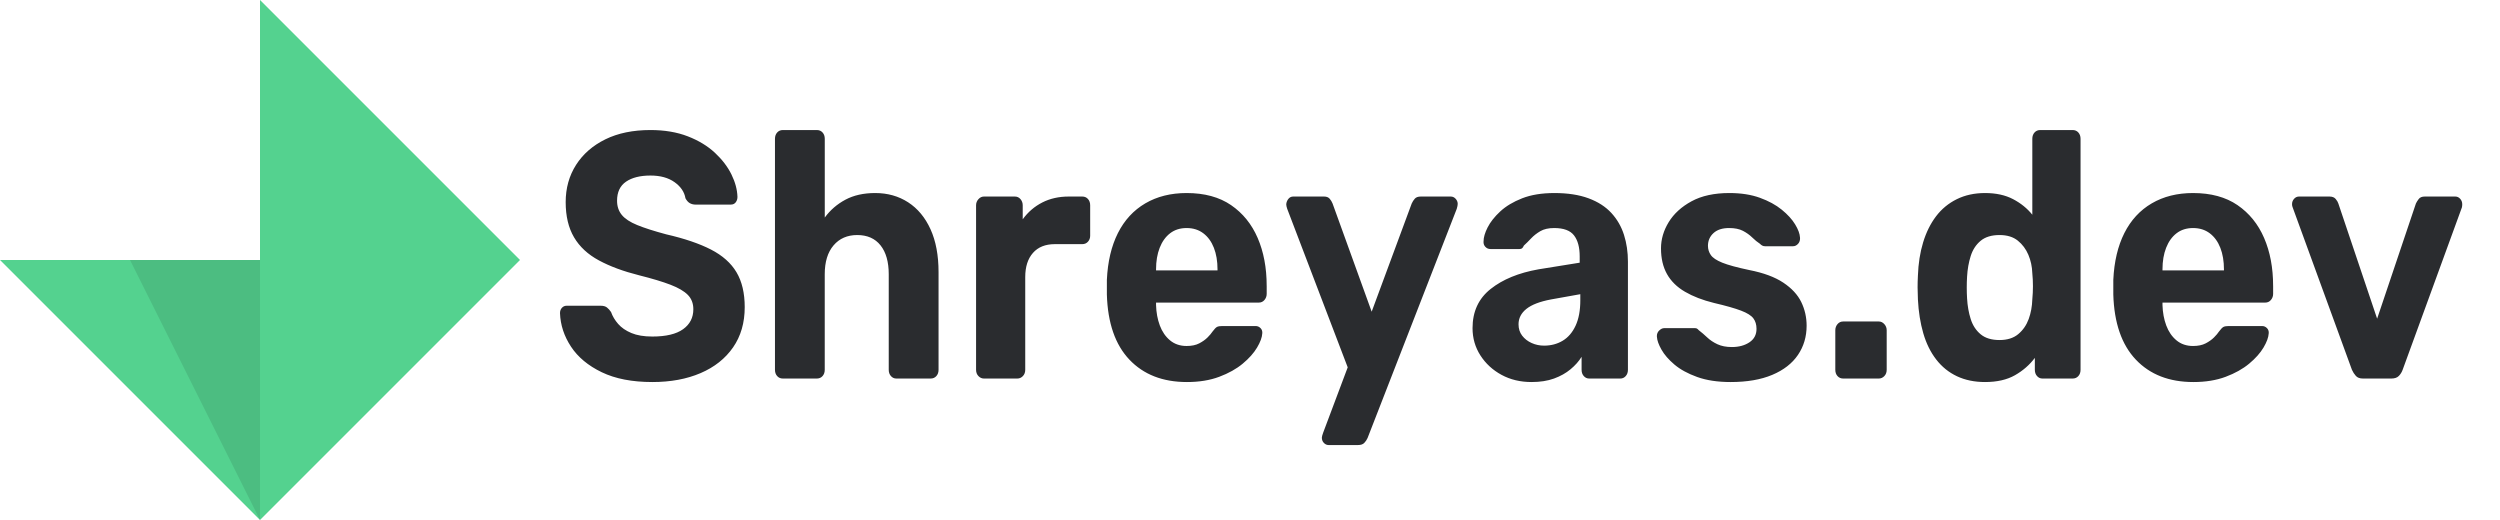
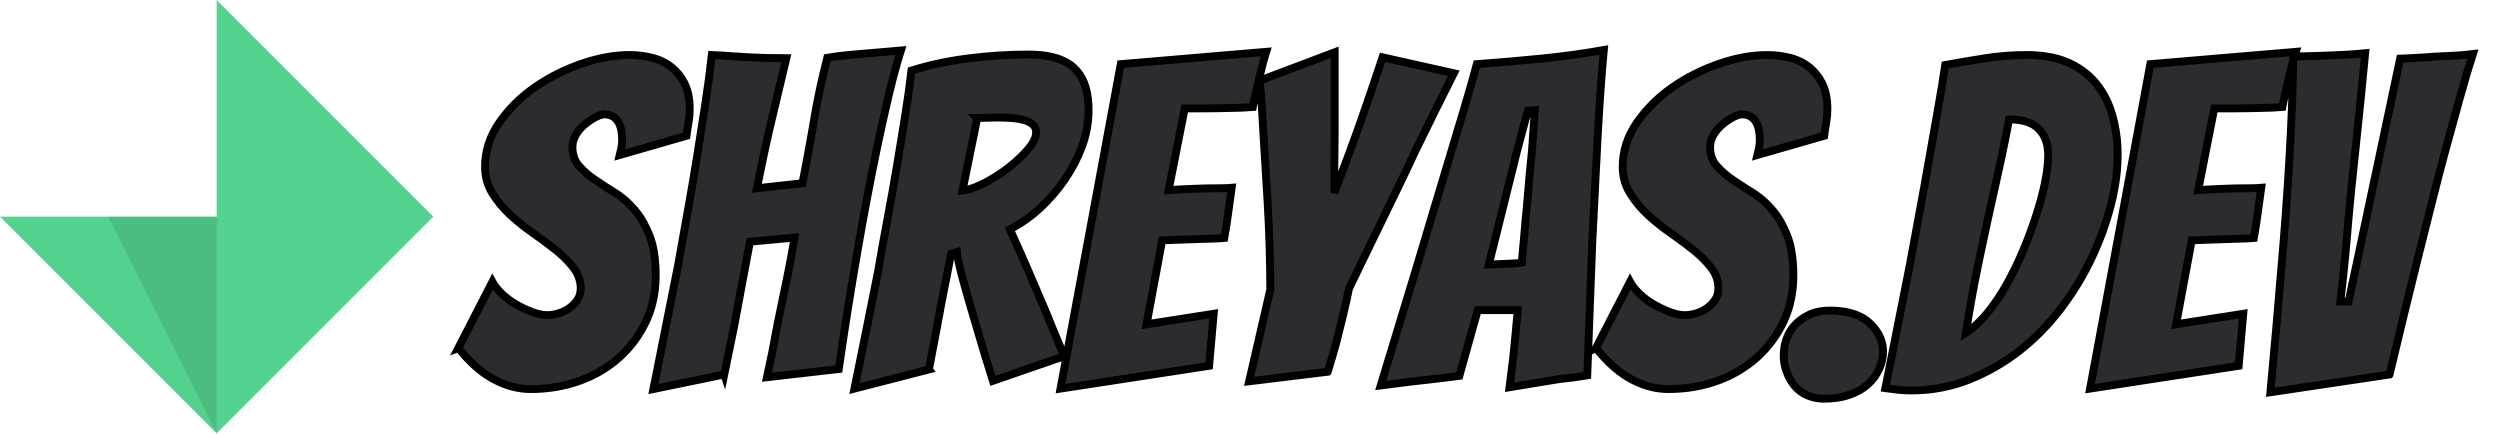
- <svg xmlns="http://www.w3.org/2000/svg" width="250" height="52">
+ <svg xmlns="http://www.w3.org/2000/svg" width="300" height="52">
  <g>
-     <rect fill="none" id="canvas_background" height="54" width="252" y="-1" x="-1" />
+     <rect x="-1" y="-1" width="302" height="54" id="canvas_background" fill="none" />
  </g>
  <g>
-     <path stroke="null" id="svg_1" d="m56.662,30.574l3.404,0q0.41,0 0.63,0.175q0.221,0.175 0.41,0.455q0.221,0.63 0.71,1.19q0.488,0.56 1.324,0.91q0.835,0.35 2.096,0.35q2.049,0 3.074,-0.735q1.024,-0.735 1.024,-1.995q0,-0.875 -0.551,-1.435q-0.552,-0.56 -1.734,-1.015q-1.182,-0.455 -3.137,-0.945q-2.364,-0.595 -4.018,-1.488q-1.655,-0.892 -2.49,-2.31q-0.836,-1.417 -0.836,-3.517q0,-2.1 1.04,-3.728q1.04,-1.627 2.931,-2.555q1.891,-0.927 4.507,-0.927q2.112,0 3.736,0.63q1.623,0.63 2.711,1.645q1.087,1.015 1.654,2.17q0.567,1.155 0.599,2.24q0,0.315 -0.173,0.542q-0.174,0.228 -0.489,0.228l-3.53,0q-0.315,0 -0.567,-0.14q-0.252,-0.14 -0.441,-0.49q-0.158,-0.945 -1.087,-1.61q-0.93,-0.665 -2.412,-0.665q-1.544,0 -2.442,0.612q-0.899,0.613 -0.899,1.908q0,0.84 0.473,1.417q0.473,0.578 1.544,1.015q1.072,0.438 2.9,0.928q2.742,0.63 4.476,1.522q1.734,0.893 2.553,2.275q0.82,1.383 0.82,3.483q0,2.345 -1.166,4.025q-1.166,1.68 -3.247,2.572q-2.08,0.893 -4.823,0.893q-3.026,0 -5.059,-0.98q-2.034,-0.98 -3.074,-2.555q-1.04,-1.575 -1.103,-3.36q0,-0.315 0.189,-0.525q0.189,-0.21 0.473,-0.21zm25.027,7.28l-3.404,0q-0.347,0 -0.567,-0.245q-0.221,-0.245 -0.221,-0.63l0,-23.1q0,-0.385 0.221,-0.63q0.221,-0.245 0.567,-0.245l3.404,0q0.347,0 0.567,0.245q0.221,0.245 0.221,0.63l0,7.875q0.82,-1.12 2.065,-1.785q1.245,-0.665 2.978,-0.665q1.86,0 3.294,0.927q1.434,0.928 2.238,2.695q0.803,1.768 0.803,4.288l0,9.765q0,0.385 -0.221,0.63q-0.221,0.245 -0.567,0.245l-3.436,0q-0.315,0 -0.536,-0.245q-0.221,-0.245 -0.221,-0.63l0,-9.555q0,-1.855 -0.82,-2.888q-0.82,-1.032 -2.333,-1.032q-1.481,0 -2.364,1.032q-0.883,1.033 -0.883,2.888l0,9.555q0,0.385 -0.221,0.63q-0.221,0.245 -0.567,0.245zm84.727,-5.04l3.057,0q0.126,0 0.205,0.035q0.078,0.035 0.204,0.175q0.41,0.315 0.836,0.717q0.425,0.403 1.024,0.683q0.599,0.28 1.45,0.28q1.04,0 1.75,-0.473q0.709,-0.472 0.709,-1.347q0,-0.63 -0.315,-1.05q-0.315,-0.42 -1.229,-0.77q-0.914,-0.35 -2.711,-0.77q-1.702,-0.42 -2.9,-1.12q-1.198,-0.7 -1.797,-1.768q-0.599,-1.067 -0.599,-2.572q0,-1.365 0.773,-2.625q0.772,-1.26 2.285,-2.083q1.513,-0.822 3.782,-0.822q1.734,0 3.042,0.472q1.308,0.473 2.19,1.19q0.883,0.718 1.34,1.47q0.457,0.753 0.488,1.313a0.936,1.039 0 0 1 0.004,0.094a0.655,0.727 0 0 1 -0.194,0.536q-0.221,0.245 -0.504,0.245l-2.805,0q-0.158,0 -0.284,-0.07q-0.126,-0.07 -0.221,-0.175q-0.378,-0.245 -0.772,-0.63q-0.394,-0.385 -0.93,-0.665q-0.536,-0.28 -1.387,-0.28q-1.009,0 -1.56,0.507q-0.552,0.508 -0.552,1.278a1.338,1.486 0 0 0 0.284,0.91q0.284,0.42 1.151,0.77q0.866,0.35 2.695,0.735q2.143,0.42 3.404,1.26q1.261,0.84 1.797,1.942q0.536,1.103 0.536,2.363q0,1.645 -0.866,2.922q-0.867,1.278 -2.569,1.995q-1.702,0.718 -4.161,0.718q-1.954,0 -3.356,-0.508q-1.403,-0.507 -2.269,-1.242q-0.867,-0.735 -1.292,-1.488q-0.426,-0.752 -0.457,-1.277a0.834,0.926 0 0 1 -0.004,-0.084a0.626,0.695 0 0 1 0.224,-0.546q0.252,-0.245 0.504,-0.245zm-30.606,11.69l-2.963,0q-0.252,0 -0.457,-0.21q-0.205,-0.21 -0.205,-0.525q0,-0.07 0.032,-0.193q0.032,-0.122 0.095,-0.297l2.459,-6.545l-6.052,-15.855q-0.095,-0.28 -0.095,-0.455a0.838,0.931 0 0 1 0.221,-0.543q0.189,-0.227 0.473,-0.227l3.089,0q0.378,0 0.567,0.227a1.505,1.671 0 0 1 0.284,0.473l3.909,10.815l4.003,-10.815q0.126,-0.28 0.315,-0.49q0.189,-0.21 0.599,-0.21l2.994,0q0.284,0 0.489,0.227q0.204,0.228 0.204,0.508q0,0.175 -0.095,0.49l-8.92,22.925q-0.126,0.28 -0.331,0.49q-0.205,0.21 -0.615,0.21l0,0zm18.03,-17.57l4.129,-0.665l0,-0.63q0,-1.365 -0.567,-2.1q-0.567,-0.735 -1.986,-0.735q-0.851,0 -1.387,0.315q-0.536,0.315 -0.914,0.717q-0.378,0.403 -0.725,0.718q-0.095,0.21 -0.189,0.28q-0.095,0.07 -0.252,0.07l-2.9,0q-0.315,0 -0.52,-0.228a0.568,0.631 0 0 1 -0.177,-0.46a0.672,0.746 0 0 1 0.004,-0.082q0,-0.595 0.41,-1.4q0.41,-0.805 1.261,-1.593q0.851,-0.787 2.191,-1.312q1.339,-0.525 3.23,-0.525q1.986,0 3.404,0.525q1.418,0.525 2.286,1.47q0.866,0.945 1.261,2.187q0.394,1.243 0.394,2.678l0,10.815q0,0.385 -0.221,0.63q-0.221,0.245 -0.536,0.245l-3.12,0q-0.315,0 -0.536,-0.245q-0.221,-0.245 -0.221,-0.63l0,-1.295q-0.41,0.665 -1.103,1.242q-0.693,0.578 -1.654,0.928q-0.962,0.35 -2.254,0.35q-1.671,0 -2.994,-0.718q-1.324,-0.717 -2.112,-1.942q-0.788,-1.225 -0.788,-2.73q0,-2.485 1.813,-3.92q1.812,-1.435 4.775,-1.96l-0,0zm49.392,-5.46l0,-7.595q0,-0.385 0.221,-0.63q0.221,-0.245 0.567,-0.245l3.247,0q0.347,0 0.567,0.245q0.221,0.245 0.221,0.63l0,23.1q0,0.385 -0.221,0.63q-0.221,0.245 -0.567,0.245l-3.026,0q-0.315,0 -0.536,-0.245q-0.221,-0.245 -0.221,-0.63l0,-1.19q-0.788,1.05 -1.986,1.732q-1.198,0.683 -2.994,0.683q-1.576,0 -2.805,-0.578q-1.229,-0.577 -2.08,-1.68q-0.851,-1.102 -1.292,-2.625q-0.441,-1.522 -0.536,-3.377q-0.032,-0.665 -0.032,-1.208q0,-0.542 0.032,-1.172q0.063,-1.82 0.521,-3.325q0.457,-1.505 1.292,-2.608q0.835,-1.102 2.08,-1.715q1.245,-0.612 2.821,-0.612q1.639,0 2.805,0.612q1.166,0.613 1.923,1.558zm-76.563,7.105l0,0.805q0,0.35 -0.221,0.612q-0.221,0.263 -0.567,0.263l-10.276,0l0,0.087l0,0.158q0.032,1.12 0.378,2.047q0.347,0.928 1.025,1.488q0.677,0.56 1.654,0.56q0.756,0 1.261,-0.263q0.504,-0.262 0.836,-0.595q0.331,-0.332 0.488,-0.577q0.284,-0.385 0.457,-0.473q0.173,-0.087 0.52,-0.087l3.341,0q0.284,0 0.489,0.21a0.522,0.58 0 0 1 0.177,0.443a0.67,0.744 0 0 1 -0.004,0.082q-0.032,0.595 -0.52,1.417q-0.489,0.823 -1.435,1.61q-0.946,0.788 -2.348,1.313q-1.403,0.525 -3.231,0.525q-3.625,0 -5.752,-2.24q-2.128,-2.24 -2.254,-6.51l0,-0.753l0,-0.717q0.126,-2.73 1.103,-4.673q0.977,-1.942 2.742,-2.975q1.765,-1.032 4.129,-1.032q2.679,0 4.444,1.207q1.765,1.208 2.664,3.29q0.898,2.083 0.898,4.778zm100.644,0l0,0.805q0,0.35 -0.221,0.612q-0.221,0.263 -0.567,0.263l-10.276,0l0,0.087l0,0.158q0.032,1.12 0.378,2.047q0.347,0.928 1.025,1.488q0.677,0.56 1.654,0.56q0.756,0 1.261,-0.263q0.504,-0.262 0.836,-0.595q0.331,-0.332 0.488,-0.577q0.284,-0.385 0.457,-0.473q0.173,-0.087 0.52,-0.087l3.341,0q0.284,0 0.489,0.21a0.522,0.58 0 0 1 0.177,0.443a0.67,0.744 0 0 1 -0.004,0.082q-0.032,0.595 -0.52,1.417q-0.489,0.823 -1.435,1.61q-0.946,0.788 -2.348,1.313q-1.403,0.525 -3.231,0.525q-3.625,0 -5.752,-2.24q-2.128,-2.24 -2.254,-6.51l0,-0.753l0,-0.717q0.126,-2.73 1.103,-4.673q0.977,-1.942 2.742,-2.975q1.765,-1.032 4.129,-1.032q2.679,0 4.444,1.207q1.765,1.208 2.664,3.29q0.898,2.083 0.898,4.778zm11.82,9.275l-2.837,0q-0.473,0 -0.709,-0.263q-0.237,-0.262 -0.394,-0.612l-5.926,-16.24q-0.063,-0.14 -0.063,-0.315q0,-0.315 0.205,-0.543q0.204,-0.227 0.488,-0.227l3.057,0q0.41,0 0.615,0.245q0.204,0.245 0.267,0.455l3.877,11.515l3.877,-11.515q0.095,-0.21 0.284,-0.455q0.189,-0.245 0.599,-0.245l3.057,0q0.284,0 0.489,0.227q0.204,0.228 0.204,0.543q0,0.175 -0.032,0.315l-5.926,16.24q-0.126,0.35 -0.378,0.612q-0.252,0.263 -0.756,0.263l0,0zm-137.397,0l-3.341,0q-0.315,0 -0.551,-0.245q-0.237,-0.245 -0.237,-0.63l0,-16.45q0,-0.35 0.237,-0.613q0.236,-0.262 0.551,-0.262l3.089,0q0.347,0 0.567,0.262q0.221,0.263 0.221,0.613l0,1.4q0.788,-1.085 1.954,-1.68q1.166,-0.595 2.648,-0.595l1.355,0q0.347,0 0.567,0.245q0.221,0.245 0.221,0.63l0,3.045q0,0.35 -0.221,0.595q-0.221,0.245 -0.567,0.245l-2.742,0q-1.418,0 -2.19,0.875q-0.773,0.875 -0.773,2.415l0,9.275q0,0.385 -0.236,0.63q-0.237,0.245 -0.552,0.245l0,0zm98.217,-3.85q1.166,0 1.876,-0.595q0.709,-0.595 1.04,-1.505q0.331,-0.91 0.362,-1.96q0.063,-0.665 0.063,-1.33q0,-0.665 -0.063,-1.295q-0.032,-0.98 -0.394,-1.838q-0.363,-0.857 -1.056,-1.417q-0.693,-0.56 -1.828,-0.56q-1.198,0 -1.891,0.577q-0.693,0.578 -0.992,1.523q-0.3,0.945 -0.363,2.065q-0.063,1.085 0,2.17q0.063,1.12 0.363,2.065q0.299,0.945 0.992,1.522q0.693,0.578 1.891,0.578l0,0zm-12.072,3.85l-3.562,0q-0.347,0 -0.567,-0.245q-0.221,-0.245 -0.221,-0.63l0,-3.955q0,-0.35 0.221,-0.613q0.221,-0.262 0.567,-0.262l3.562,0q0.315,0 0.552,0.262q0.236,0.263 0.236,0.613l0,3.955q0,0.385 -0.236,0.63q-0.237,0.245 -0.552,0.245zm-29.85,-7.84l0,-0.595l-2.931,0.525q-1.671,0.315 -2.459,0.945q-0.788,0.63 -0.788,1.54q0,0.665 0.363,1.137q0.362,0.473 0.946,0.735q0.583,0.263 1.245,0.263q1.04,0 1.86,-0.49q0.82,-0.49 1.292,-1.505q0.473,-1.015 0.473,-2.555zm-42.426,-3.08l0,0.105l6.146,0l0,-0.105q0,-1.225 -0.362,-2.153q-0.363,-0.927 -1.056,-1.452q-0.693,-0.525 -1.671,-0.525q-0.977,0 -1.654,0.525q-0.678,0.525 -1.04,1.452q-0.363,0.928 -0.363,2.153zm100.644,0l0,0.105l6.146,0l0,-0.105q0,-1.225 -0.362,-2.153q-0.363,-0.927 -1.056,-1.452q-0.693,-0.525 -1.671,-0.525q-0.977,0 -1.654,0.525q-0.678,0.525 -1.04,1.452q-0.363,0.928 -0.363,2.153z" fill-rule="nonzero" fill="#2A2C2F" />
-     <polygon id="svg_2" points="0 26 26 52 52 26 26 0 26 26" fill="#54D28F" />
-     <polygon id="svg_3" opacity="0.1" points="26 26 26 52 13 26" fill="#000" />
+     <g stroke="#000" id="svgGroup" stroke-linecap="round" fill-rule="evenodd" font-size="9pt" stroke-width="0.25mm" fill="none">
+       <path stroke="null" fill="#2A2C2F" d="m86.908,44.937l-8.501,1.752q1.546,-7.667 2.981,-14.951a1947.27,1931.751 0 0 1 0.859,-4.821a2182.081,2164.69 0 0 1 0.3,-1.668q0.607,-3.368 1.132,-6.654a854.748,847.936 0 0 0 0.876,-5.603a778.812,772.605 0 0 0 0.118,-0.777q0.469,-3.094 0.745,-5.613q1.27,0.055 2.346,0.137q1.076,0.082 2.125,0.137q1.049,0.055 2.125,0.082q1.076,0.027 2.346,0.027q-0.938,3.888 -1.849,7.777q-0.911,3.888 -1.684,7.831l5.465,-0.602a257.861,255.805 0 0 0 1.066,-5.694a231.649,229.802 0 0 0 0.314,-1.836a89.235,88.524 0 0 1 1.128,-5.601a101.095,100.289 0 0 1 0.473,-1.929q1.27,-0.219 2.815,-0.356q1.546,-0.137 2.871,-0.246a428.613,425.197 0 0 0 0.936,-0.079q0.365,-0.031 0.69,-0.059a205.304,203.668 0 0 0 0.61,-0.054l0.911,-0.082a70.898,70.333 0 0 0 -0.844,2.92a89.169,88.458 0 0 0 -0.619,2.474a260.771,258.692 0 0 0 -1.187,5.295a288.015,285.72 0 0 0 -0.166,0.784q-0.662,3.149 -1.27,6.38q-0.607,3.231 -1.104,6.134q-1.214,6.955 -2.263,14.239l-8.612,0.986a166.844,165.514 0 0 0 1.2,-6.017a152.6,151.383 0 0 0 0.07,-0.391q0.552,-2.629 1.132,-5.476q0.58,-2.848 0.911,-4.874l-5.355,0.493q-0.332,1.788 -0.766,4.062a1258.592,1248.561 0 0 1 -0.144,0.758q-0.524,2.738 -0.966,5.203l-1.214,5.915zm199.84,0l-14.298,2.136q0.718,-7.667 1.325,-15.06q0.276,-3.067 0.524,-6.462q0.248,-3.395 0.442,-6.709a292.675,290.343 0 0 0 0.275,-5.631a263.509,261.409 0 0 0 0.029,-0.777q0.11,-3.094 0.166,-5.668q1.325,0 2.843,-0.055q1.518,-0.055 2.76,-0.11a60.141,59.661 0 0 0 0.881,-0.045q0.432,-0.026 0.811,-0.055a29.603,29.367 0 0 0 0.433,-0.037l0.883,-0.082q-0.607,6.353 -1.049,10.433q-0.395,3.65 -0.636,6.072a336.416,333.734 0 0 0 -0.054,0.554q-0.248,2.547 -0.442,4.901q-0.193,2.355 -0.414,4.381a684.141,678.688 0 0 1 -0.158,1.435q-0.124,1.125 -0.228,2.015l0.994,0l6.183,-29.135q1.491,-0.055 3.036,-0.164a64.583,64.068 0 0 1 2.147,-0.133a74.143,73.552 0 0 1 0.751,-0.031q1.518,-0.055 2.788,-0.219q-0.773,2.41 -1.573,5.312a3980.846,3949.119 0 0 0 -1.232,4.477a4433.105,4397.774 0 0 0 -0.424,1.547q-0.856,3.122 -1.656,6.353a795.644,789.303 0 0 1 -1.38,5.486a717.802,712.082 0 0 1 -0.193,0.757q-1.767,7.065 -3.533,14.513zm-231.748,-3.176l4.085,-7.941q0.386,0.712 1.159,1.451q0.773,0.739 1.739,1.287a13.355,13.248 0 0 0 1.57,0.763a11.95,11.855 0 0 0 0.363,0.141a6.586,6.533 0 0 0 0.75,0.23q0.529,0.126 0.989,0.126a4.417,4.382 0 0 0 0.936,-0.103a5.387,5.344 0 0 0 0.444,-0.116q0.718,-0.219 1.325,-0.657a3.821,3.791 0 0 0 0.683,-0.626a3.339,3.312 0 0 0 0.283,-0.387q0.359,-0.575 0.359,-1.342a3.952,3.92 0 0 0 -0.751,-2.294a4.92,4.88 0 0 0 -0.105,-0.143a11.402,11.311 0 0 0 -1.231,-1.361a14.102,13.99 0 0 0 -0.894,-0.775a51.125,50.717 0 0 0 -1.85,-1.406a60.417,59.935 0 0 0 -0.91,-0.648a25.902,25.695 0 0 1 -2.378,-1.869a23.386,23.199 0 0 1 -0.354,-0.321q-1.242,-1.15 -2.125,-2.574q-0.883,-1.424 -0.883,-3.176q0,-2.848 1.711,-5.312q1.711,-2.464 4.278,-4.244q2.567,-1.78 5.603,-2.82a20.054,19.894 0 0 1 3.043,-0.797a15.445,15.322 0 0 1 2.699,-0.244q1.491,0 2.815,0.356a6.302,6.251 0 0 1 1.576,0.651a5.58,5.536 0 0 1 0.715,0.499a5.773,5.727 0 0 1 1.433,1.776a6.728,6.675 0 0 1 0.112,0.223a5.488,5.444 0 0 1 0.407,1.216q0.173,0.808 0.173,1.796q0,0.767 -0.138,1.533a29.888,29.649 0 0 0 -0.162,1.001a36.044,35.757 0 0 0 -0.086,0.642l-8.005,2.3q0.11,-0.438 0.193,-0.876q0.083,-0.438 0.083,-0.876a7.51,7.45 0 0 0 -0.043,-0.831q-0.115,-1.014 -0.536,-1.552a1.94,1.924 0 0 0 -0.619,-0.529q-0.398,-0.21 -0.899,-0.21a1.514,1.502 0 0 0 -0.342,0.042q-0.322,0.075 -0.721,0.28a4.975,4.935 0 0 0 -0.013,0.006q-0.635,0.329 -1.27,0.849q-0.635,0.52 -1.076,1.232q-0.442,0.712 -0.442,1.533a3.881,3.85 0 0 0 0.138,1.049a3.045,3.021 0 0 0 0.607,1.142a8.778,8.708 0 0 0 1.042,1.027a11.11,11.021 0 0 0 0.808,0.616a46.398,46.029 0 0 0 1.456,0.969a55.76,55.316 0 0 0 0.946,0.591a10.124,10.043 0 0 1 1.873,1.489a11.918,11.823 0 0 1 0.528,0.565a9.456,9.38 0 0 1 1.114,1.591a12.765,12.663 0 0 1 0.735,1.558a9.694,9.617 0 0 1 0.482,1.702q0.165,0.854 0.226,1.847a20.421,20.258 0 0 1 0.037,1.242a13.908,13.797 0 0 1 -0.419,3.439a11.921,11.826 0 0 1 -0.768,2.119q-1.187,2.492 -3.202,4.299a14.102,13.99 0 0 1 -4.242,2.601a16.218,16.089 0 0 1 -0.506,0.192q-2.733,0.986 -5.879,0.986q-2.208,0 -4.416,-1.177q-1.915,-1.021 -3.705,-3.092a20.509,20.346 0 0 1 -0.546,-0.659zm136.52,0l4.085,-7.941q0.386,0.712 1.159,1.451q0.773,0.739 1.739,1.287a13.355,13.248 0 0 0 1.57,0.763a11.95,11.855 0 0 0 0.363,0.141a6.586,6.533 0 0 0 0.75,0.23q0.529,0.126 0.989,0.126a4.417,4.382 0 0 0 0.936,-0.103a5.387,5.344 0 0 0 0.444,-0.116q0.718,-0.219 1.325,-0.657a3.821,3.791 0 0 0 0.683,-0.626a3.339,3.312 0 0 0 0.283,-0.387q0.359,-0.575 0.359,-1.342a3.952,3.92 0 0 0 -0.751,-2.294a4.92,4.88 0 0 0 -0.105,-0.143a11.402,11.311 0 0 0 -1.231,-1.361a14.102,13.99 0 0 0 -0.894,-0.775a51.125,50.717 0 0 0 -1.85,-1.406a60.417,59.935 0 0 0 -0.91,-0.648a25.902,25.695 0 0 1 -2.378,-1.869a23.386,23.199 0 0 1 -0.354,-0.321q-1.242,-1.15 -2.125,-2.574q-0.883,-1.424 -0.883,-3.176q0,-2.848 1.711,-5.312q1.711,-2.464 4.278,-4.244q2.567,-1.78 5.603,-2.82a20.054,19.894 0 0 1 3.043,-0.797a15.445,15.322 0 0 1 2.699,-0.244q1.491,0 2.815,0.356a6.302,6.251 0 0 1 1.576,0.651a5.58,5.536 0 0 1 0.715,0.499a5.773,5.727 0 0 1 1.433,1.776a6.728,6.675 0 0 1 0.112,0.223a5.488,5.444 0 0 1 0.407,1.216q0.173,0.808 0.173,1.796q0,0.767 -0.138,1.533a29.888,29.649 0 0 0 -0.162,1.001a36.044,35.757 0 0 0 -0.086,0.642l-8.005,2.3q0.11,-0.438 0.193,-0.876q0.083,-0.438 0.083,-0.876a7.51,7.45 0 0 0 -0.043,-0.831q-0.115,-1.014 -0.536,-1.552a1.94,1.924 0 0 0 -0.619,-0.529q-0.398,-0.21 -0.899,-0.21a1.514,1.502 0 0 0 -0.342,0.042q-0.322,0.075 -0.721,0.28a4.975,4.935 0 0 0 -0.013,0.006q-0.635,0.329 -1.27,0.849q-0.635,0.52 -1.076,1.232q-0.442,0.712 -0.442,1.533a3.881,3.85 0 0 0 0.138,1.049a3.045,3.021 0 0 0 0.607,1.142a8.778,8.708 0 0 0 1.042,1.027a11.11,11.021 0 0 0 0.808,0.616a46.398,46.029 0 0 0 1.456,0.969a55.76,55.316 0 0 0 0.946,0.591a10.124,10.043 0 0 1 1.873,1.489a11.918,11.823 0 0 1 0.528,0.565a9.456,9.38 0 0 1 1.114,1.591a12.765,12.663 0 0 1 0.735,1.558a9.694,9.617 0 0 1 0.482,1.702q0.165,0.854 0.226,1.847a20.421,20.258 0 0 1 0.037,1.242a13.908,13.797 0 0 1 -0.419,3.439a11.921,11.826 0 0 1 -0.768,2.119q-1.187,2.492 -3.202,4.299a14.102,13.99 0 0 1 -4.242,2.601a16.218,16.089 0 0 1 -0.506,0.192q-2.733,0.986 -5.879,0.986q-2.208,0 -4.416,-1.177q-1.915,-1.021 -3.705,-3.092a20.509,20.346 0 0 1 -0.546,-0.659zm-80.046,2.574l-8.943,2.3q1.491,-7.284 2.871,-14.239q0.497,-2.957 1.104,-6.161q0.607,-3.204 1.132,-6.353a1034.045,1025.804 0 0 0 0.755,-4.6a926.01,918.63 0 0 0 0.238,-1.479q0.469,-2.93 0.745,-5.34a37.2,36.904 0 0 1 4.562,-1.11a43.826,43.477 0 0 1 2.228,-0.341q3.643,-0.466 7.232,-0.466a15.427,15.304 0 0 1 1.451,0.064q0.718,0.068 1.327,0.206a7.176,7.118 0 0 1 0.783,0.223q1.408,0.493 2.208,1.396q0.8,0.904 1.132,2.108a9.198,9.125 0 0 1 0.268,1.442a11.899,11.804 0 0 1 0.063,1.241q0,2.191 -0.773,4.299q-0.773,2.108 -2.07,3.998q-1.297,1.889 -2.981,3.45a16.148,16.02 0 0 1 -3.256,2.357a15.055,14.935 0 0 1 -0.36,0.19q0.994,2.191 2.125,4.792q1.132,2.601 2.125,4.956q1.104,2.738 2.263,5.476l-8.557,2.957q-1.104,-3.505 -1.987,-6.572a158.719,157.454 0 0 1 -0.724,-2.434a173.013,171.634 0 0 1 -0.049,-0.167q-0.386,-1.342 -0.718,-2.547q-0.331,-1.205 -0.552,-2.163a19.943,19.784 0 0 1 -0.121,-0.564q-0.117,-0.582 -0.155,-0.997l-0.718,0.219a328.359,325.742 0 0 1 -0.268,1.399q-0.12,0.618 -0.253,1.295a586.974,582.296 0 0 1 -0.28,1.413q-0.469,2.355 -0.856,4.545q-0.497,2.574 -0.994,5.203zm33.619,-0.438l-17.831,2.738l7.232,-38.937l17.445,-1.479q-0.386,1.205 -0.662,2.464a53.759,53.33 0 0 0 -0.462,1.884a59.32,58.847 0 0 0 -0.063,0.279q-0.213,0.965 -0.366,1.748a48.165,47.781 0 0 0 -0.048,0.251q-0.422,0.042 -1.121,0.068a43.892,43.542 0 0 1 -0.453,0.015q-1.021,0.027 -2.181,0.055q-1.159,0.027 -2.346,0.027l-2.07,0l-1.932,9.803q1.711,-0.11 3.202,-0.164q1.214,-0.055 2.484,-0.055a47.653,47.274 0 0 0 0.593,-0.004q0.828,-0.01 1.284,-0.051q-0.221,1.533 -0.414,3.012q-0.193,1.479 -0.469,3.012q-0.552,0.055 -1.794,0.082q-1.242,0.027 -2.512,0.082q-1.435,0.055 -3.147,0.11l-1.877,10.077l8.06,-1.26l-0.552,6.243zm123.547,0l-17.831,2.738l7.232,-38.937l17.445,-1.479q-0.386,1.205 -0.662,2.464a53.759,53.33 0 0 0 -0.462,1.884a59.32,58.847 0 0 0 -0.063,0.279q-0.213,0.965 -0.366,1.748a48.165,47.781 0 0 0 -0.048,0.251q-0.422,0.042 -1.121,0.068a43.892,43.542 0 0 1 -0.453,0.015q-1.021,0.027 -2.181,0.055q-1.159,0.027 -2.346,0.027l-2.07,0l-1.932,9.803q1.711,-0.11 3.202,-0.164q1.214,-0.055 2.484,-0.055a47.653,47.274 0 0 0 0.593,-0.004q0.828,-0.01 1.284,-0.051q-0.221,1.533 -0.414,3.012q-0.193,1.479 -0.469,3.012q-0.552,0.055 -1.794,0.082q-1.242,0.027 -2.512,0.082q-1.435,0.055 -3.147,0.11l-1.877,10.077l8.06,-1.26l-0.552,6.243zm-109.305,0.712l-9.44,1.15l2.539,-11.008q0,-2.355 -0.083,-5.12q-0.083,-2.766 -0.248,-5.559q-0.166,-2.793 -0.331,-5.394a701.69,696.098 0 0 1 -0.134,-2.16q-0.06,-0.987 -0.109,-1.866a396.206,393.048 0 0 1 -0.032,-0.574q-0.098,-1.788 -0.198,-2.941a45.423,45.061 0 0 0 -0.023,-0.263l-0.11,-1.205l8.998,-3.395l0,6.681l0,2.793q0,1.424 -0.028,2.793q-0.028,1.369 -0.028,2.574l0,2.026q0.493,-1.28 1.13,-2.975a683.566,678.118 0 0 0 0.609,-1.626q1.021,-2.738 1.905,-5.312q1.049,-3.012 2.153,-6.353l8.557,1.917q-2.374,4.71 -4.637,9.365q-0.938,2.026 -1.987,4.189l-2.098,4.326a1071.04,1062.503 0 0 1 -1.793,3.681a974.032,966.269 0 0 1 -0.249,0.508q-0.994,2.026 -1.822,3.779q-0.276,1.424 -0.69,3.122q-0.414,1.698 -0.8,3.231q-0.497,1.807 -1.049,3.614zm22.799,-7.393l-4.803,0l-2.208,7.886a112.988,112.087 0 0 1 -0.973,0.127q-0.431,0.055 -0.905,0.112a206.027,204.385 0 0 1 -0.992,0.117q-1.656,0.192 -3.091,0.356q-1.767,0.219 -3.478,0.438q2.208,-7.284 4.361,-14.348q0.883,-2.957 1.849,-6.188q0.966,-3.231 1.932,-6.435q0.966,-3.204 1.849,-6.161q0.883,-2.957 1.546,-5.422q3.754,-0.274 7.646,-0.657q3.892,-0.383 7.591,-1.041q-0.164,1.731 -0.354,4.292a398.393,395.218 0 0 0 -0.005,0.062q-0.193,2.601 -0.359,5.668q-0.166,3.067 -0.331,6.407q-0.166,3.341 -0.331,6.572q-0.276,7.557 -0.607,16.046q-1.656,0.274 -3.312,0.438q-1.38,0.219 -3.036,0.493l-2.981,0.493q0.221,-1.807 0.442,-3.56q0.166,-1.533 0.304,-3.067a346.419,343.659 0 0 1 0.099,-1.088q0.04,-0.428 0.077,-0.813a178.953,177.527 0 0 1 0.072,-0.727zm71.671,-14.969a22.569,22.39 0 0 0 0.316,-3.651a19.714,19.557 0 0 0 -0.021,-0.915a17.215,17.077 0 0 0 -0.586,-3.74a12.48,12.38 0 0 0 -0.208,-0.675a10.621,10.537 0 0 0 -1.697,-3.158a8.35,8.283 0 0 0 -0.984,-1.045a9.204,9.131 0 0 0 -2.384,-1.529q-1.238,-0.557 -2.8,-0.78a15.769,15.643 0 0 0 -2.251,-0.151q-2.539,0 -4.968,0.383q-2.429,0.383 -4.803,0.821a101.327,100.519 0 0 1 -0.003,0.018q-0.166,1.174 -0.378,2.484a164.041,162.733 0 0 1 -0.475,2.756q-0.524,2.903 -1.076,6.079q-0.552,3.176 -1.159,6.435a2375.844,2356.909 0 0 0 -0.3,1.614a2112.657,2095.819 0 0 0 -0.859,4.657q-1.435,7.174 -2.926,14.732q0.773,0.11 1.546,0.192q0.773,0.082 1.546,0.082q3.699,0 6.983,-1.314q3.285,-1.314 6.045,-3.478q2.76,-2.163 4.941,-5.038q2.181,-2.875 3.671,-6.024q1.491,-3.149 2.319,-6.353a28.383,28.157 0 0 0 0.512,-2.401zm-13.655,-3.23a191.349,189.824 0 0 0 0.942,-4.692q1.329,0 2.269,0.344a3.432,3.405 0 0 1 1.292,0.806a3.631,3.602 0 0 1 0.271,0.309q0.521,0.666 0.727,1.577a5.952,5.905 0 0 1 0.133,1.29q0,0.821 -0.14,1.836a22.648,22.467 0 0 1 -0.219,1.286q-0.359,1.807 -1.021,3.888q-0.662,2.081 -1.573,4.272q-0.911,2.191 -2.015,4.162q-1.104,1.972 -2.346,3.478a14.119,14.006 0 0 1 -1.185,1.276a10.281,10.199 0 0 1 -1.382,1.106q0.607,-3.888 1.27,-7.174a409.005,405.745 0 0 1 0.331,-1.626a361.315,358.436 0 0 1 0.994,-4.672q0.662,-3.012 1.325,-5.969a169.168,167.82 0 0 0 0.328,-1.496zm-58.071,-1.023l-3.423,13.746a6.017,5.969 0 0 0 0.128,-0.002q0.178,-0.004 0.478,-0.016a54.057,53.626 0 0 0 0.194,-0.009q0.58,-0.027 1.214,-0.055q0.635,-0.027 1.187,-0.055q0.543,-0.027 0.765,-0.08a0.996,0.989 0 0 0 0.007,-0.002q0,-0.329 0.083,-1.123q0.083,-0.794 0.166,-1.807q0.083,-1.013 0.193,-2.218q0.11,-1.205 0.221,-2.355q0.221,-2.793 0.552,-6.024l0.331,-4.764l-0.828,0.055l-1.27,4.71zm43.577,25.896a4.96,4.921 0 0 0 0.31,-1.69a4.31,4.275 0 0 0 -0.594,-2.183a5.621,5.576 0 0 0 -1.007,-1.24a4.767,4.729 0 0 0 -1.284,-0.854q-0.758,-0.35 -1.717,-0.512a10.75,10.664 0 0 0 -1.802,-0.14a8.135,8.07 0 0 0 -0.126,0.001q-0.607,0.009 -1.138,0.11a4.722,4.684 0 0 0 -1.192,0.382a6.583,6.531 0 0 0 -0.504,0.27a5.448,5.404 0 0 0 -1.207,0.962q-0.69,0.739 -1.021,1.698q-0.331,0.958 -0.331,1.999q0,0.931 0.331,1.862a6.297,6.247 0 0 0 0.003,0.007a5.938,5.891 0 0 0 0.908,1.663a3.813,3.782 0 0 0 0.508,0.531a4.346,4.312 0 0 0 1.01,0.646a4.463,4.428 0 0 0 0.815,0.288a5.248,5.206 0 0 0 1.283,0.151a10.738,10.653 0 0 0 1.471,-0.096a7.937,7.874 0 0 0 1.565,-0.37a7.621,7.56 0 0 0 0.95,-0.404a5.864,5.817 0 0 0 1.259,-0.855q0.883,-0.794 1.353,-1.835a5.893,5.846 0 0 0 0.159,-0.39l0,-0.001zm-108.387,-29.73l-1.767,8.708a4.749,4.712 0 0 0 0.777,-0.153q0.782,-0.216 1.759,-0.707a15.305,15.183 0 0 0 0.031,-0.016q1.518,-0.767 2.898,-1.835a17.806,17.664 0 0 0 1.502,-1.297a14.51,14.395 0 0 0 0.871,-0.921a6.411,6.36 0 0 0 0.469,-0.609q0.455,-0.679 0.515,-1.249a1.649,1.636 0 0 0 0.009,-0.169a1.546,1.533 0 0 0 -0.054,-0.417a1.159,1.15 0 0 0 -0.332,-0.541q-0.328,-0.302 -0.874,-0.486a3.933,3.902 0 0 0 -0.202,-0.062a6.87,6.815 0 0 0 -0.904,-0.184a8.585,8.517 0 0 0 -0.614,-0.062a25.438,25.235 0 0 0 -1.491,-0.054a27.933,27.71 0 0 0 -0.22,-0.001q-0.607,0 -1.242,0.027q-0.546,0.024 -0.989,0.026a18.955,18.804 0 0 1 -0.143,0.001z" id="svg_1" />
+     </g>
+     <polygon fill="#54D28F" points="0 26 26 52 52 26 26 0 26 26" id="svg_2" />
+     <polygon fill="#000" points="26 26 26 52 13 26" opacity="0.1" id="svg_3" />
  </g>
</svg>
